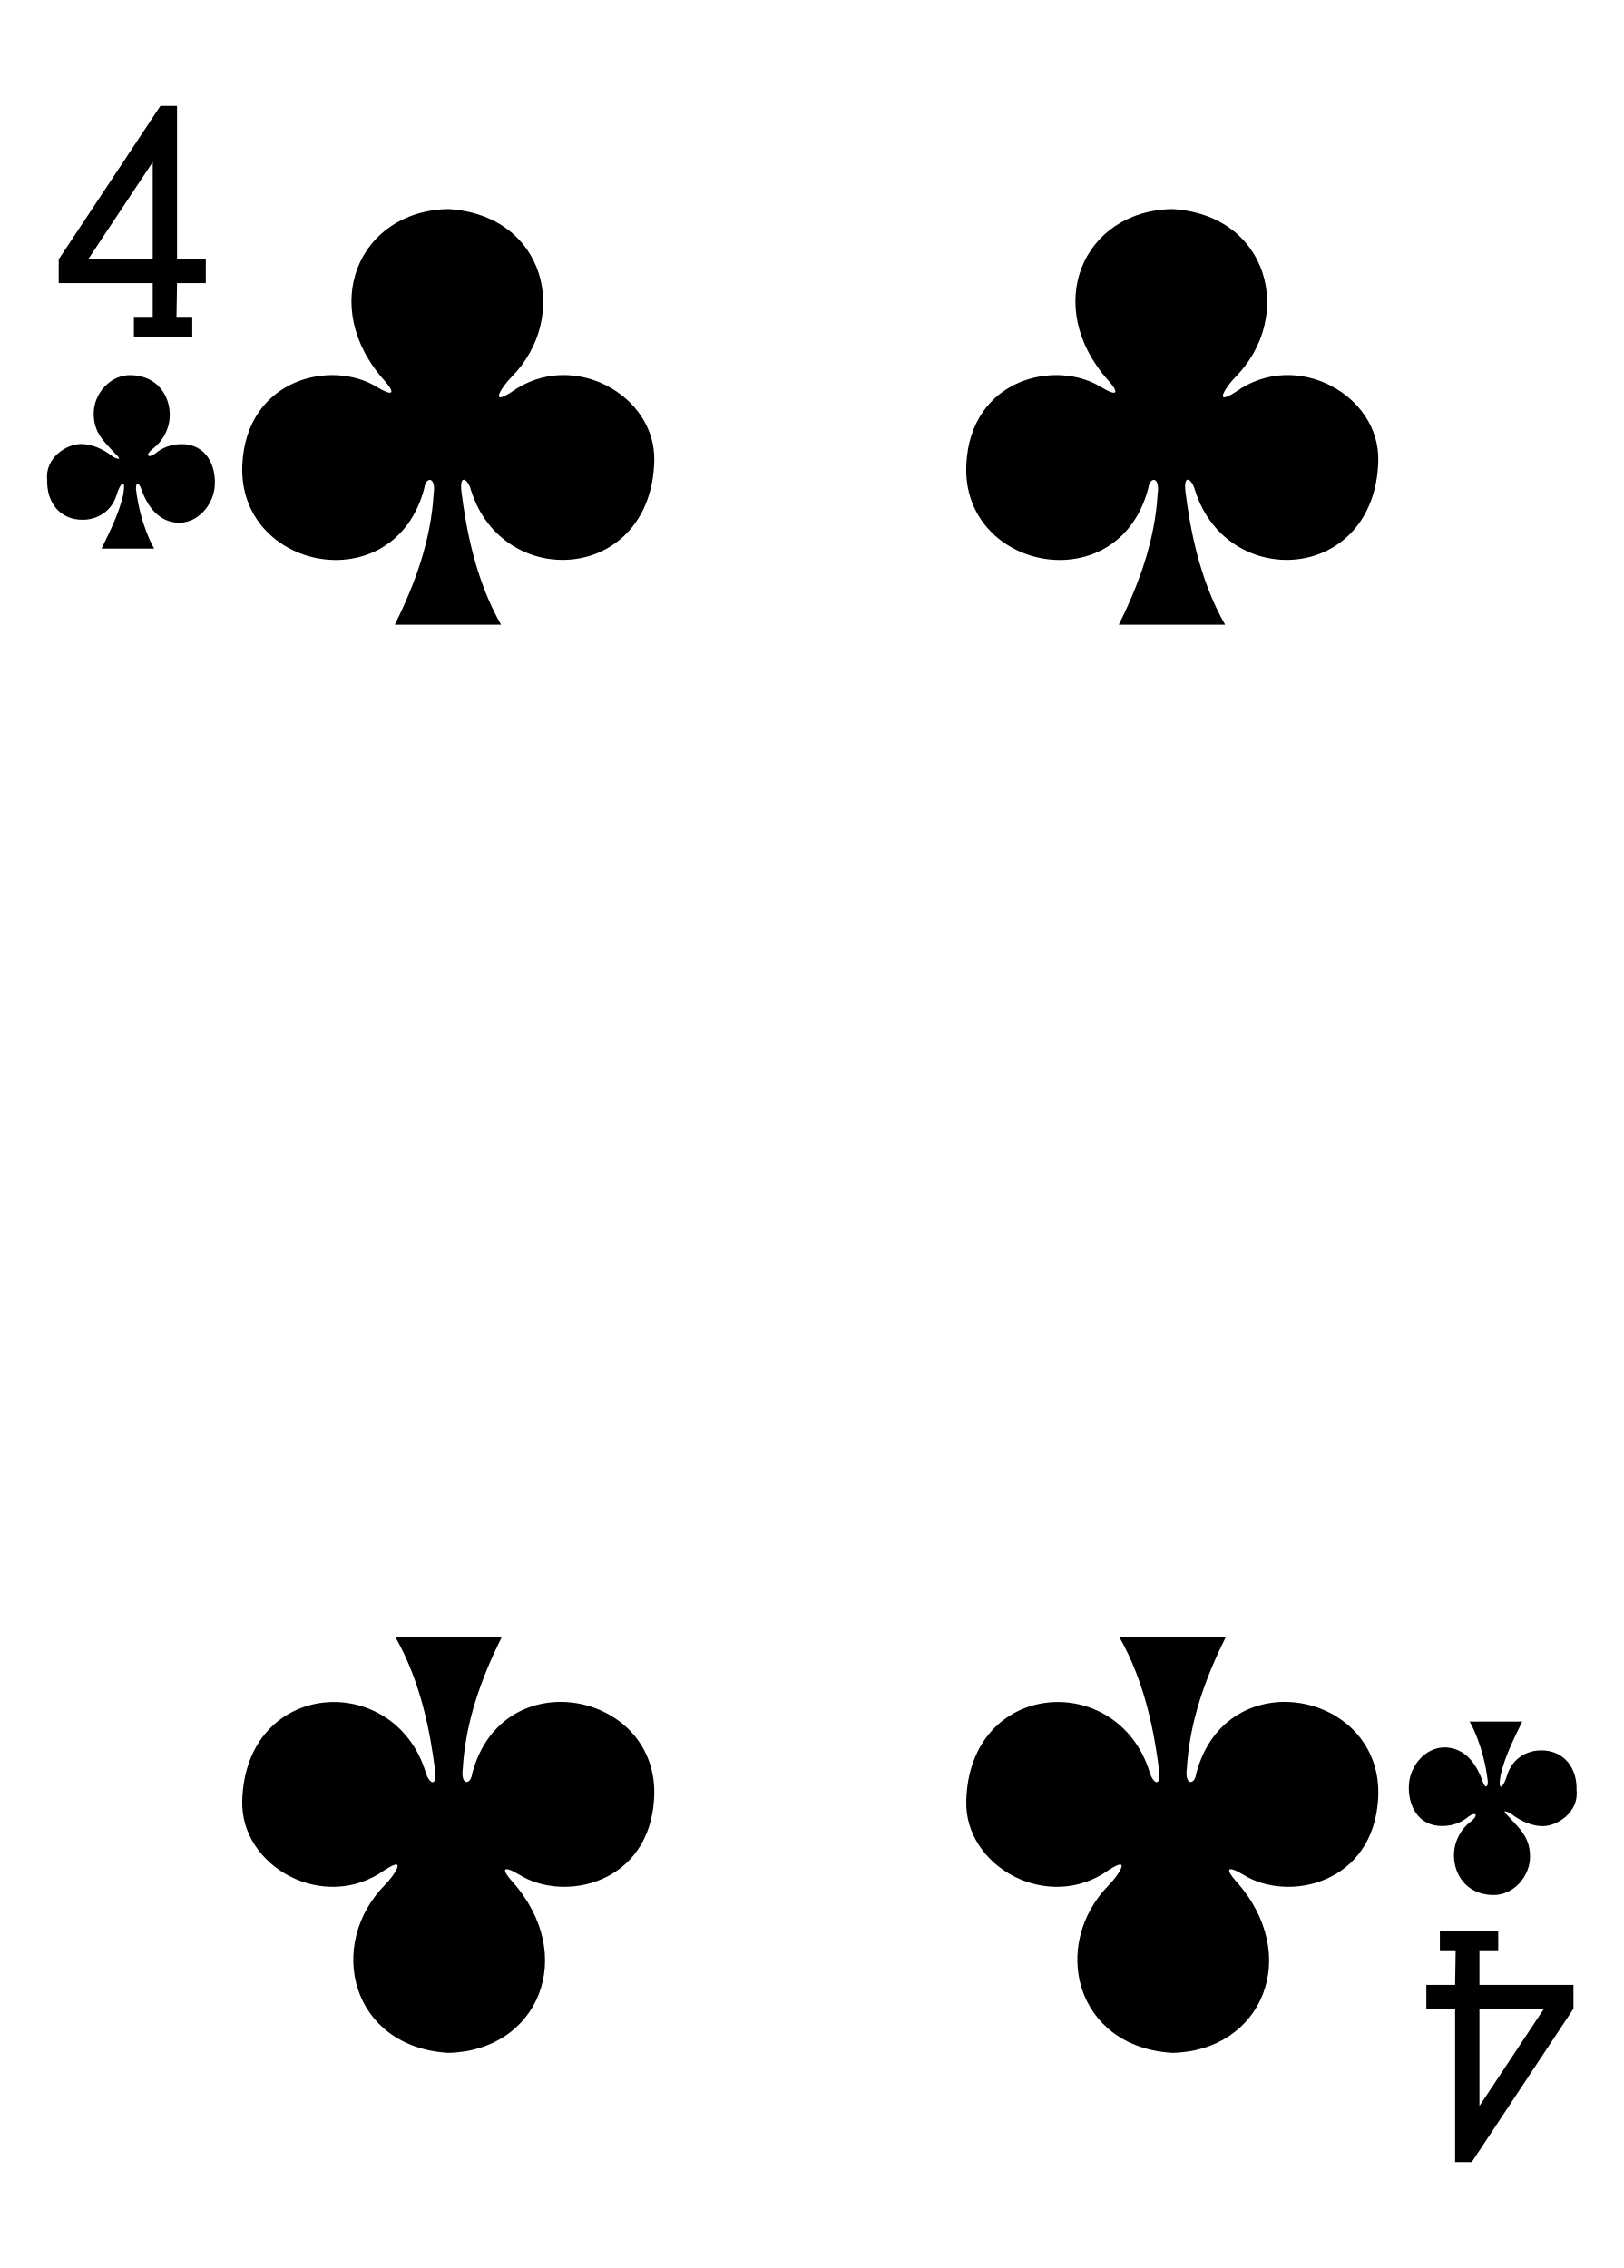
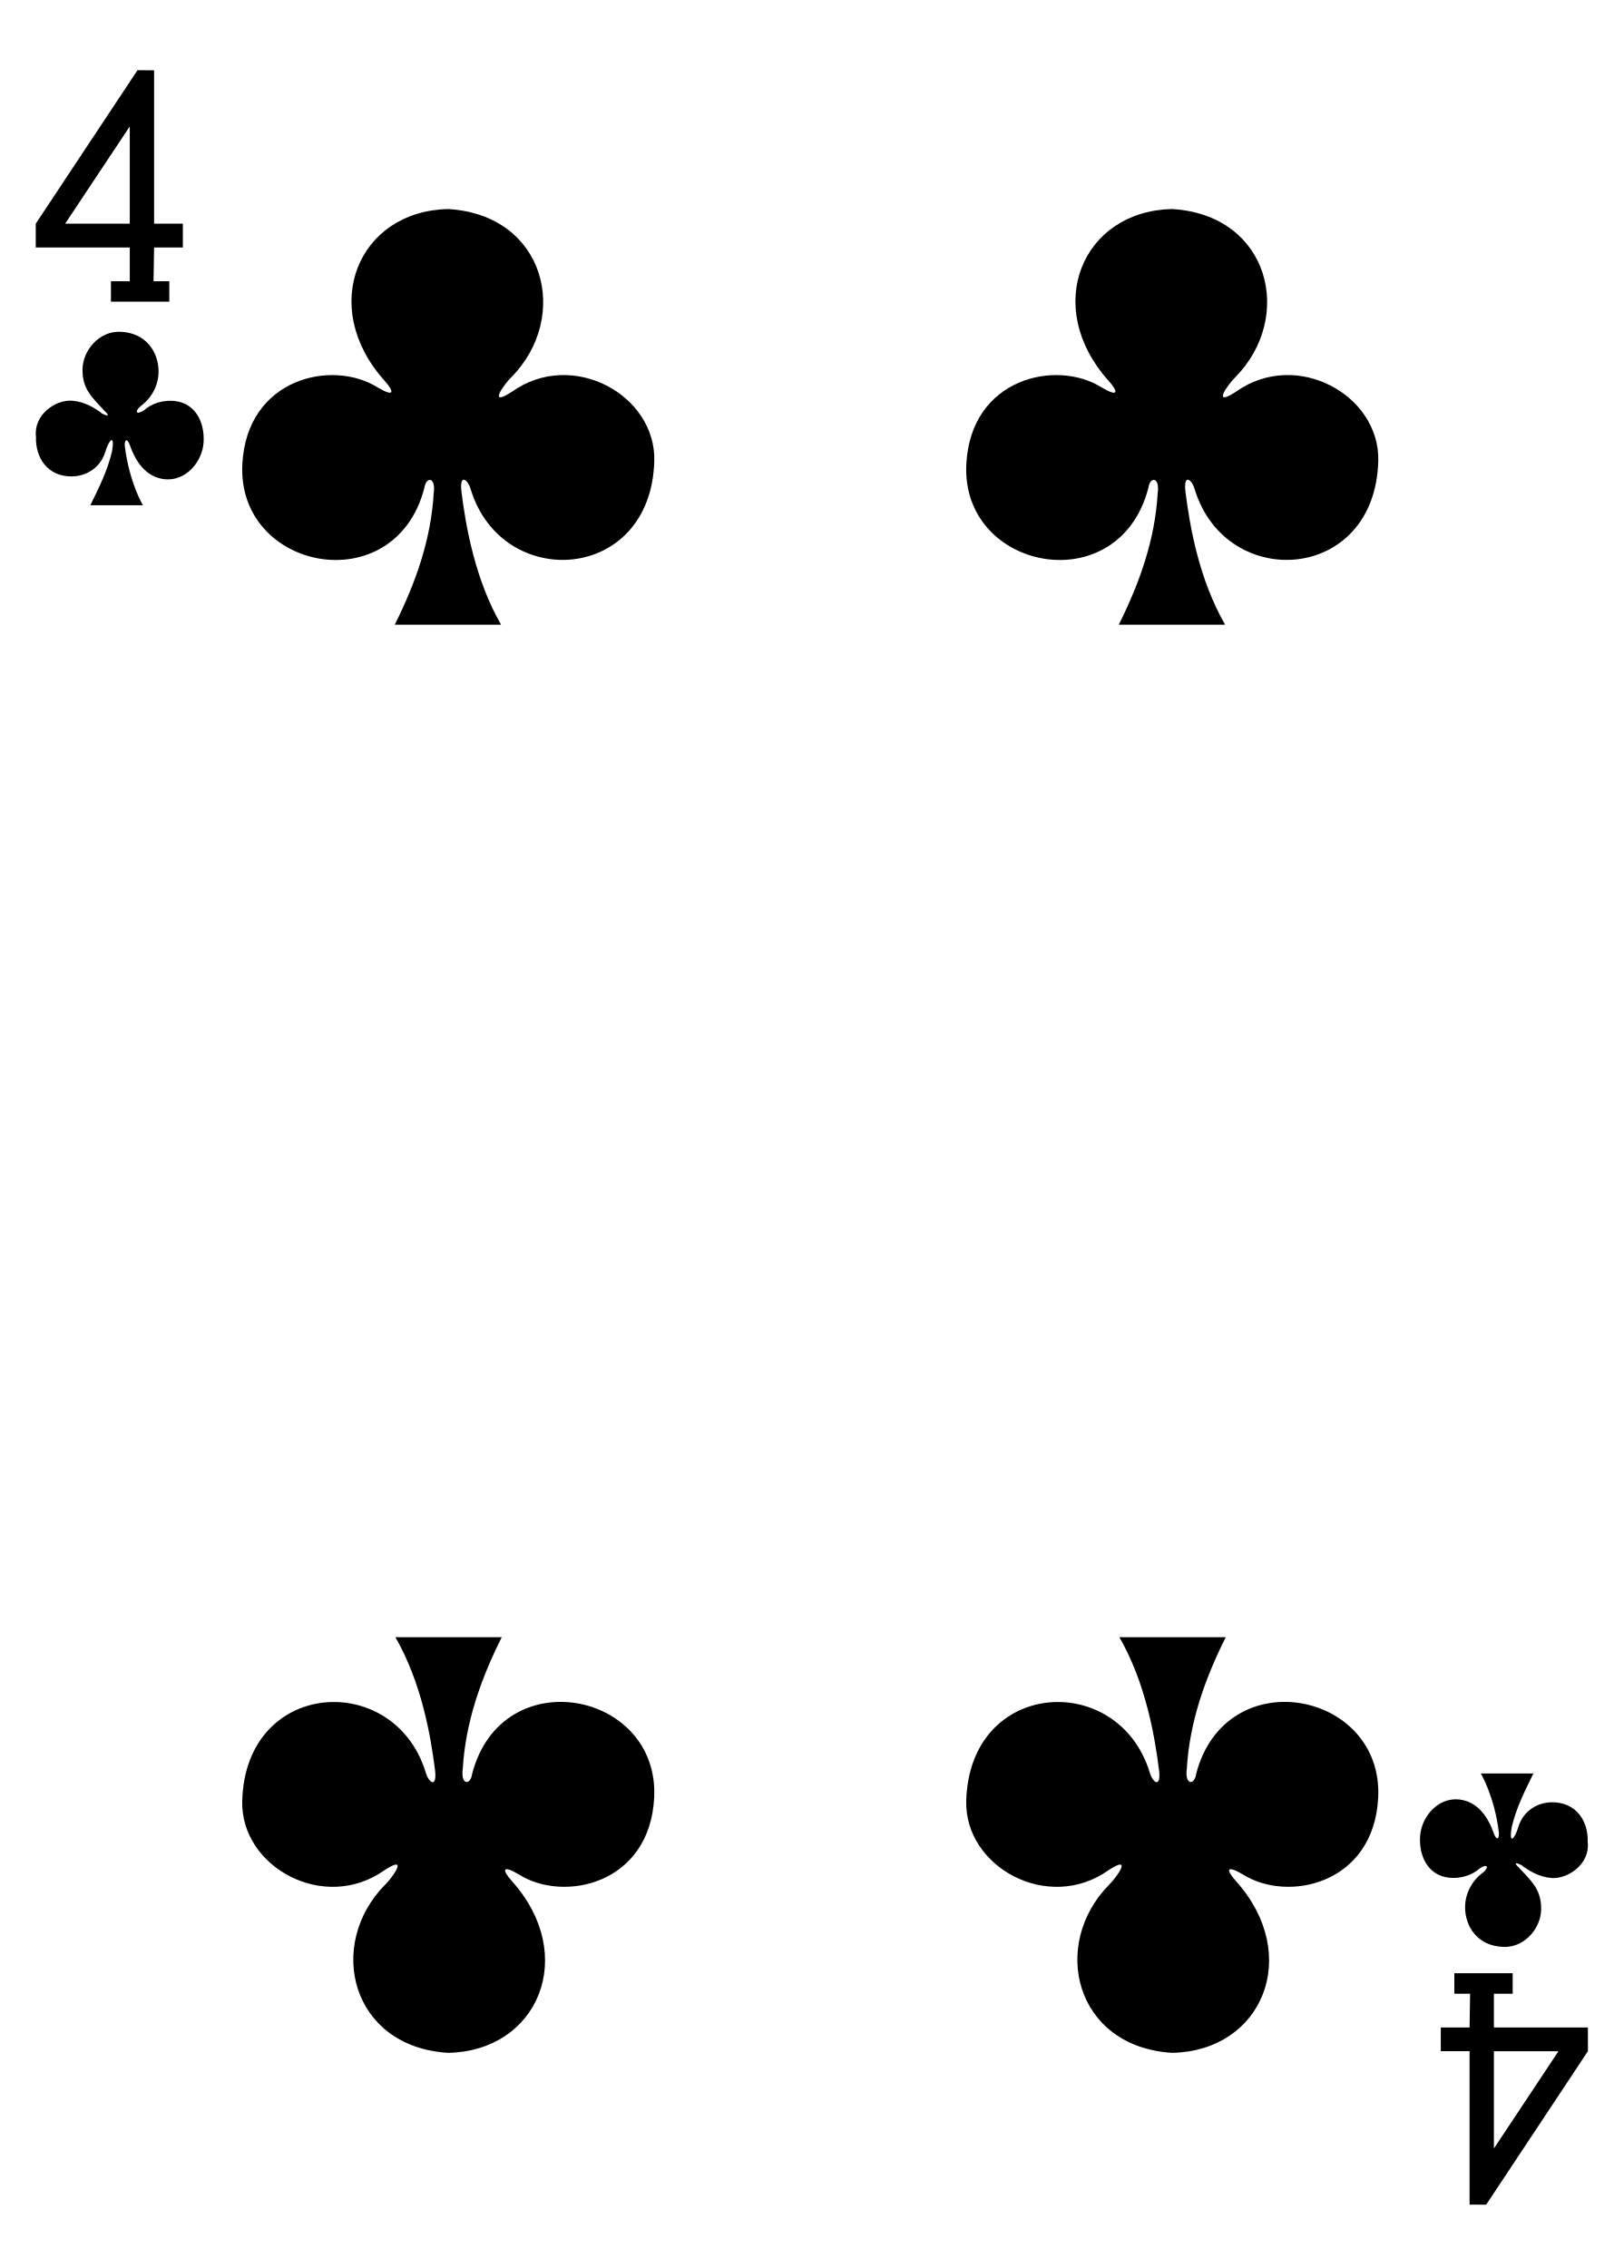
<svg xmlns="http://www.w3.org/2000/svg" version="1.1" id="Layer_1" x="0px" y="0px" width="178.582px" height="249.449px" viewBox="0 0 178.582 249.449" enable-background="new 0 0 178.582 249.449" xml:space="preserve">
  <g>
-     <path d="M14.726,37.102v-2.25h2.071v-3.711H6.457v-2.618l11.187-16.878l1.828,0.007v16.871h3.164v2.618h-3.164l-0.062,3.711h1.734   v2.25H14.726z M16.797,17.824L9.691,28.523h7.106V17.824z" />
-     <path d="M164.773,212.352v2.25h-2.066v3.711h10.34v2.613l-11.188,16.879l-1.828-0.004v-16.875h-3.164v-2.613h3.164l0.059-3.711   h-1.734v-2.25H164.773z M162.707,231.629l7.102-10.703h-7.102V231.629z" />
-     <path d="M123.042,68.707c2.306-4.621,3.979-9.359,4.276-14.43c0.271-1.867-0.858-1.898-1.03-0.582   c-3.259,12.473-20.608,9.094-20.013-2.636c0.482-9.516,9.935-11.567,14.867-8.454c1.943,1.145,1.836,0.461,0.771-0.73   c-7.324-8.168-2.893-18.688,7.008-18.883c10.703,0.637,13.479,11.899,6.914,18.52c-0.814,0.797-2.625,3.355,0.104,1.566   c6.629-4.711,15.828,0.356,15.642,7.617c-0.349,13.391-16.672,14.391-20.164,3.203c-0.336-1.238-1.301-1.863-1.035,0.243   c0.484,3.816,1.484,9.566,4.353,14.566H123.042L123.042,68.707z" />
+     <path d="M12.202,33.18v-2.25h2.071v-3.711H3.933v-2.618L15.12,7.723l1.828,0.007v16.871h3.164v2.618h-3.164l-0.062,3.711h1.734   v2.25H12.202z M14.273,13.902L7.167,24.601h7.106V13.902z" />
+     <path d="M166.363,217.03v2.25h-2.066v3.711h10.34v2.613l-11.188,16.879l-1.828-0.004v-16.875h-3.164v-2.613h3.164l0.059-3.711   h-1.734v-2.25H166.363z M164.297,236.308l7.102-10.703h-7.102V236.308z" />
+     <path d="M123.042,68.707c2.306-4.621,3.979-9.359,4.276-14.43c0.271-1.867-0.858-1.898-1.03-0.582   c-3.259,12.473-20.608,9.094-20.013-2.636c0.481-9.516,9.935-11.567,14.867-8.454c1.942,1.145,1.836,0.461,0.771-0.73   c-7.324-8.168-2.894-18.688,7.008-18.883c10.703,0.637,13.479,11.899,6.914,18.52c-0.813,0.797-2.625,3.355,0.104,1.566   c6.629-4.711,15.828,0.356,15.642,7.617c-0.349,13.391-16.672,14.391-20.164,3.203c-0.336-1.238-1.301-1.863-1.035,0.243   c0.484,3.816,1.484,9.566,4.353,14.566H123.042L123.042,68.707z" />
    <path d="M43.418,68.707c2.3-4.621,3.98-9.359,4.277-14.43c0.273-1.867-0.859-1.898-1.031-0.582   c-3.262,12.473-20.61,9.094-20.012-2.636c0.484-9.516,9.934-11.567,14.863-8.454c1.95,1.145,1.84,0.461,0.778-0.73   c-7.325-8.168-2.891-18.688,7.007-18.883c10.704,0.637,13.481,11.899,6.915,18.52c-0.817,0.797-2.625,3.355,0.097,1.566   c6.629-4.711,15.832,0.356,15.645,7.617c-0.348,13.391-16.672,14.391-20.164,3.203c-0.336-1.238-1.305-1.863-1.036,0.243   c0.485,3.816,1.485,9.566,4.348,14.566H43.418L43.418,68.707z" />
-     <path d="M134.805,180.07c-2.306,4.619-3.979,9.363-4.277,14.43c-0.271,1.867,0.859,1.896,1.027,0.586   c3.262-12.479,20.612-9.098,20.016,2.637c-0.482,9.519-9.938,11.563-14.865,8.449c-1.945-1.145-1.836-0.457-0.771,0.73   c7.322,8.168,2.887,18.688-7.01,18.883c-10.701-0.639-13.479-11.898-6.918-18.52c0.814-0.8,2.629-3.354-0.098-1.566   c-6.631,4.711-15.828-0.352-15.643-7.613c0.344-13.396,16.672-14.391,20.159-3.207c0.337,1.242,1.306,1.863,1.039-0.242   c-0.483-3.813-1.487-9.563-4.353-14.566H134.805L134.805,180.07z" />
-     <path d="M55.179,180.07c-2.304,4.619-3.98,9.363-4.281,14.43c-0.273,1.867,0.859,1.896,1.031,0.586   c3.262-12.479,20.61-9.098,20.016,2.637c-0.484,9.519-9.938,11.563-14.867,8.449c-1.946-1.145-1.836-0.457-0.774,0.73   c7.325,8.168,2.887,18.688-7.011,18.883c-10.703-0.639-13.481-11.898-6.914-18.52c0.816-0.8,2.628-3.354-0.098-1.566   c-6.629,4.711-15.828-0.352-15.641-7.613c0.344-13.396,16.668-14.391,20.16-3.207c0.336,1.242,1.305,1.863,1.036-0.242   c-0.481-3.813-1.485-9.563-4.348-14.566H55.179L55.179,180.07z" />
-     <path d="M11.168,60.34c0.953-1.957,1.879-3.778,2.386-5.922c0.336-2.02-0.351-1.27-0.742,0.055   c-0.574,1.839-2.176,2.675-3.664,2.695c-2.695,0.035-4.039-2.082-3.957-4.363c-0.293-2.399,2.137-4.094,3.969-3.965   c1.379,0.097,2.582,0.84,3.308,1.422c0.477,0.25,0.985,0.363,0.274-0.289c-1.34-1.465-2.461-2.371-2.434-4.567   c0.02-2.066,1.785-4.215,4.121-4.148c2.922,0.086,4.25,2.312,4.243,4.383c-0.008,1.511-0.762,2.902-1.926,3.761   c-0.758,0.614-0.547,1.075,0.316,0.493c0.828-0.711,1.813-1.024,2.836-1.047c2.793-0.043,3.883,2.371,3.723,4.613   c-0.149,2.098-1.938,4.262-4.293,4.016c-2.106-0.243-3.211-2.008-3.844-3.821c-0.211-0.558-0.543-0.707-0.531,0.121   c0.484,4.047,1.992,6.563,2.004,6.563H11.168L11.168,60.34z" />
-     <path d="M167.414,189.348c-0.953,1.953-1.883,3.773-2.387,5.918c-0.336,2.023,0.348,1.273,0.738-0.055   c0.575-1.836,2.18-2.676,3.664-2.695c2.692-0.035,4.043,2.086,3.957,4.363c0.297,2.396-2.14,4.098-3.972,3.965   c-1.375-0.098-2.578-0.84-3.308-1.418c-0.477-0.254-0.985-0.363-0.274,0.285c1.347,1.469,2.461,2.371,2.438,4.57   c-0.022,2.063-1.785,4.215-4.125,4.145c-2.922-0.082-4.25-2.309-4.242-4.383c0.009-1.512,0.763-2.902,1.931-3.762   c0.754-0.613,0.543-1.07-0.319-0.492c-0.824,0.715-1.813,1.025-2.832,1.047c-2.793,0.047-3.888-2.367-3.728-4.609   c0.151-2.102,1.938-4.262,4.297-4.02c2.103,0.242,3.211,2.008,3.845,3.824c0.211,0.555,0.539,0.701,0.53-0.125   c-0.487-4.049-1.991-6.563-2.004-6.559H167.414L167.414,189.348z" />
+     <path d="M134.805,180.07c-2.306,4.619-3.979,9.363-4.277,14.43c-0.271,1.867,0.859,1.896,1.027,0.586   c3.262-12.479,20.612-9.098,20.016,2.637c-0.481,9.52-9.938,11.563-14.864,8.449c-1.945-1.145-1.836-0.457-0.771,0.73   c7.321,8.168,2.887,18.688-7.011,18.883c-10.7-0.639-13.479-11.898-6.918-18.52c0.813-0.801,2.63-3.354-0.098-1.566   c-6.632,4.711-15.828-0.352-15.644-7.613c0.344-13.396,16.672-14.391,20.159-3.207c0.337,1.242,1.306,1.863,1.039-0.242   c-0.483-3.813-1.487-9.563-4.353-14.566H134.805L134.805,180.07z" />
+     <path d="M55.179,180.07c-2.304,4.619-3.98,9.363-4.281,14.43c-0.273,1.867,0.859,1.896,1.031,0.586   c3.262-12.479,20.61-9.098,20.016,2.637c-0.484,9.52-9.938,11.563-14.867,8.449c-1.946-1.145-1.836-0.457-0.774,0.73   c7.325,8.168,2.887,18.688-7.011,18.883c-10.703-0.639-13.481-11.898-6.914-18.52c0.816-0.801,2.628-3.354-0.098-1.566   c-6.629,4.711-15.828-0.352-15.641-7.613c0.344-13.396,16.668-14.391,20.16-3.207c0.336,1.242,1.305,1.863,1.036-0.242   c-0.481-3.813-1.485-9.563-4.348-14.566H55.179L55.179,180.07z" />
+     <path d="M9.935,55.571c0.953-1.957,1.879-3.778,2.386-5.922c0.336-2.02-0.351-1.27-0.742,0.055   c-0.574,1.839-2.176,2.675-3.664,2.695c-2.695,0.035-4.039-2.082-3.957-4.363c-0.293-2.399,2.137-4.094,3.969-3.965   c1.379,0.097,2.582,0.84,3.308,1.422c0.477,0.25,0.985,0.363,0.274-0.289c-1.34-1.465-2.461-2.371-2.434-4.567   c0.02-2.066,1.785-4.215,4.121-4.148c2.922,0.086,4.25,2.312,4.243,4.383c-0.008,1.511-0.762,2.902-1.926,3.761   c-0.758,0.614-0.547,1.075,0.316,0.493c0.828-0.711,1.813-1.024,2.836-1.047c2.793-0.043,3.883,2.371,3.723,4.613   c-0.149,2.098-1.938,4.262-4.293,4.016c-2.106-0.243-3.211-2.008-3.844-3.821c-0.211-0.558-0.543-0.707-0.531,0.121   c0.484,4.047,1.992,6.563,2.004,6.563H9.935L9.935,55.571z" />
+     <path d="M168.64,195.057c-0.953,1.953-1.883,3.773-2.387,5.918c-0.336,2.023,0.348,1.273,0.738-0.055   c0.574-1.836,2.18-2.676,3.664-2.695c2.691-0.035,4.043,2.086,3.957,4.363c0.297,2.396-2.141,4.098-3.973,3.965   c-1.375-0.098-2.578-0.84-3.309-1.418c-0.477-0.254-0.984-0.363-0.273,0.285c1.348,1.469,2.461,2.371,2.438,4.57   c-0.021,2.063-1.785,4.215-4.125,4.145c-2.922-0.082-4.25-2.309-4.242-4.383c0.01-1.512,0.764-2.902,1.932-3.762   c0.754-0.613,0.543-1.07-0.318-0.492c-0.824,0.715-1.813,1.025-2.832,1.047c-2.793,0.047-3.889-2.367-3.729-4.609   c0.15-2.102,1.938-4.262,4.297-4.02c2.104,0.242,3.211,2.008,3.846,3.824c0.211,0.555,0.539,0.701,0.529-0.125   c-0.486-4.049-1.99-6.563-2.004-6.559H168.64L168.64,195.057z" />
  </g>
</svg>
